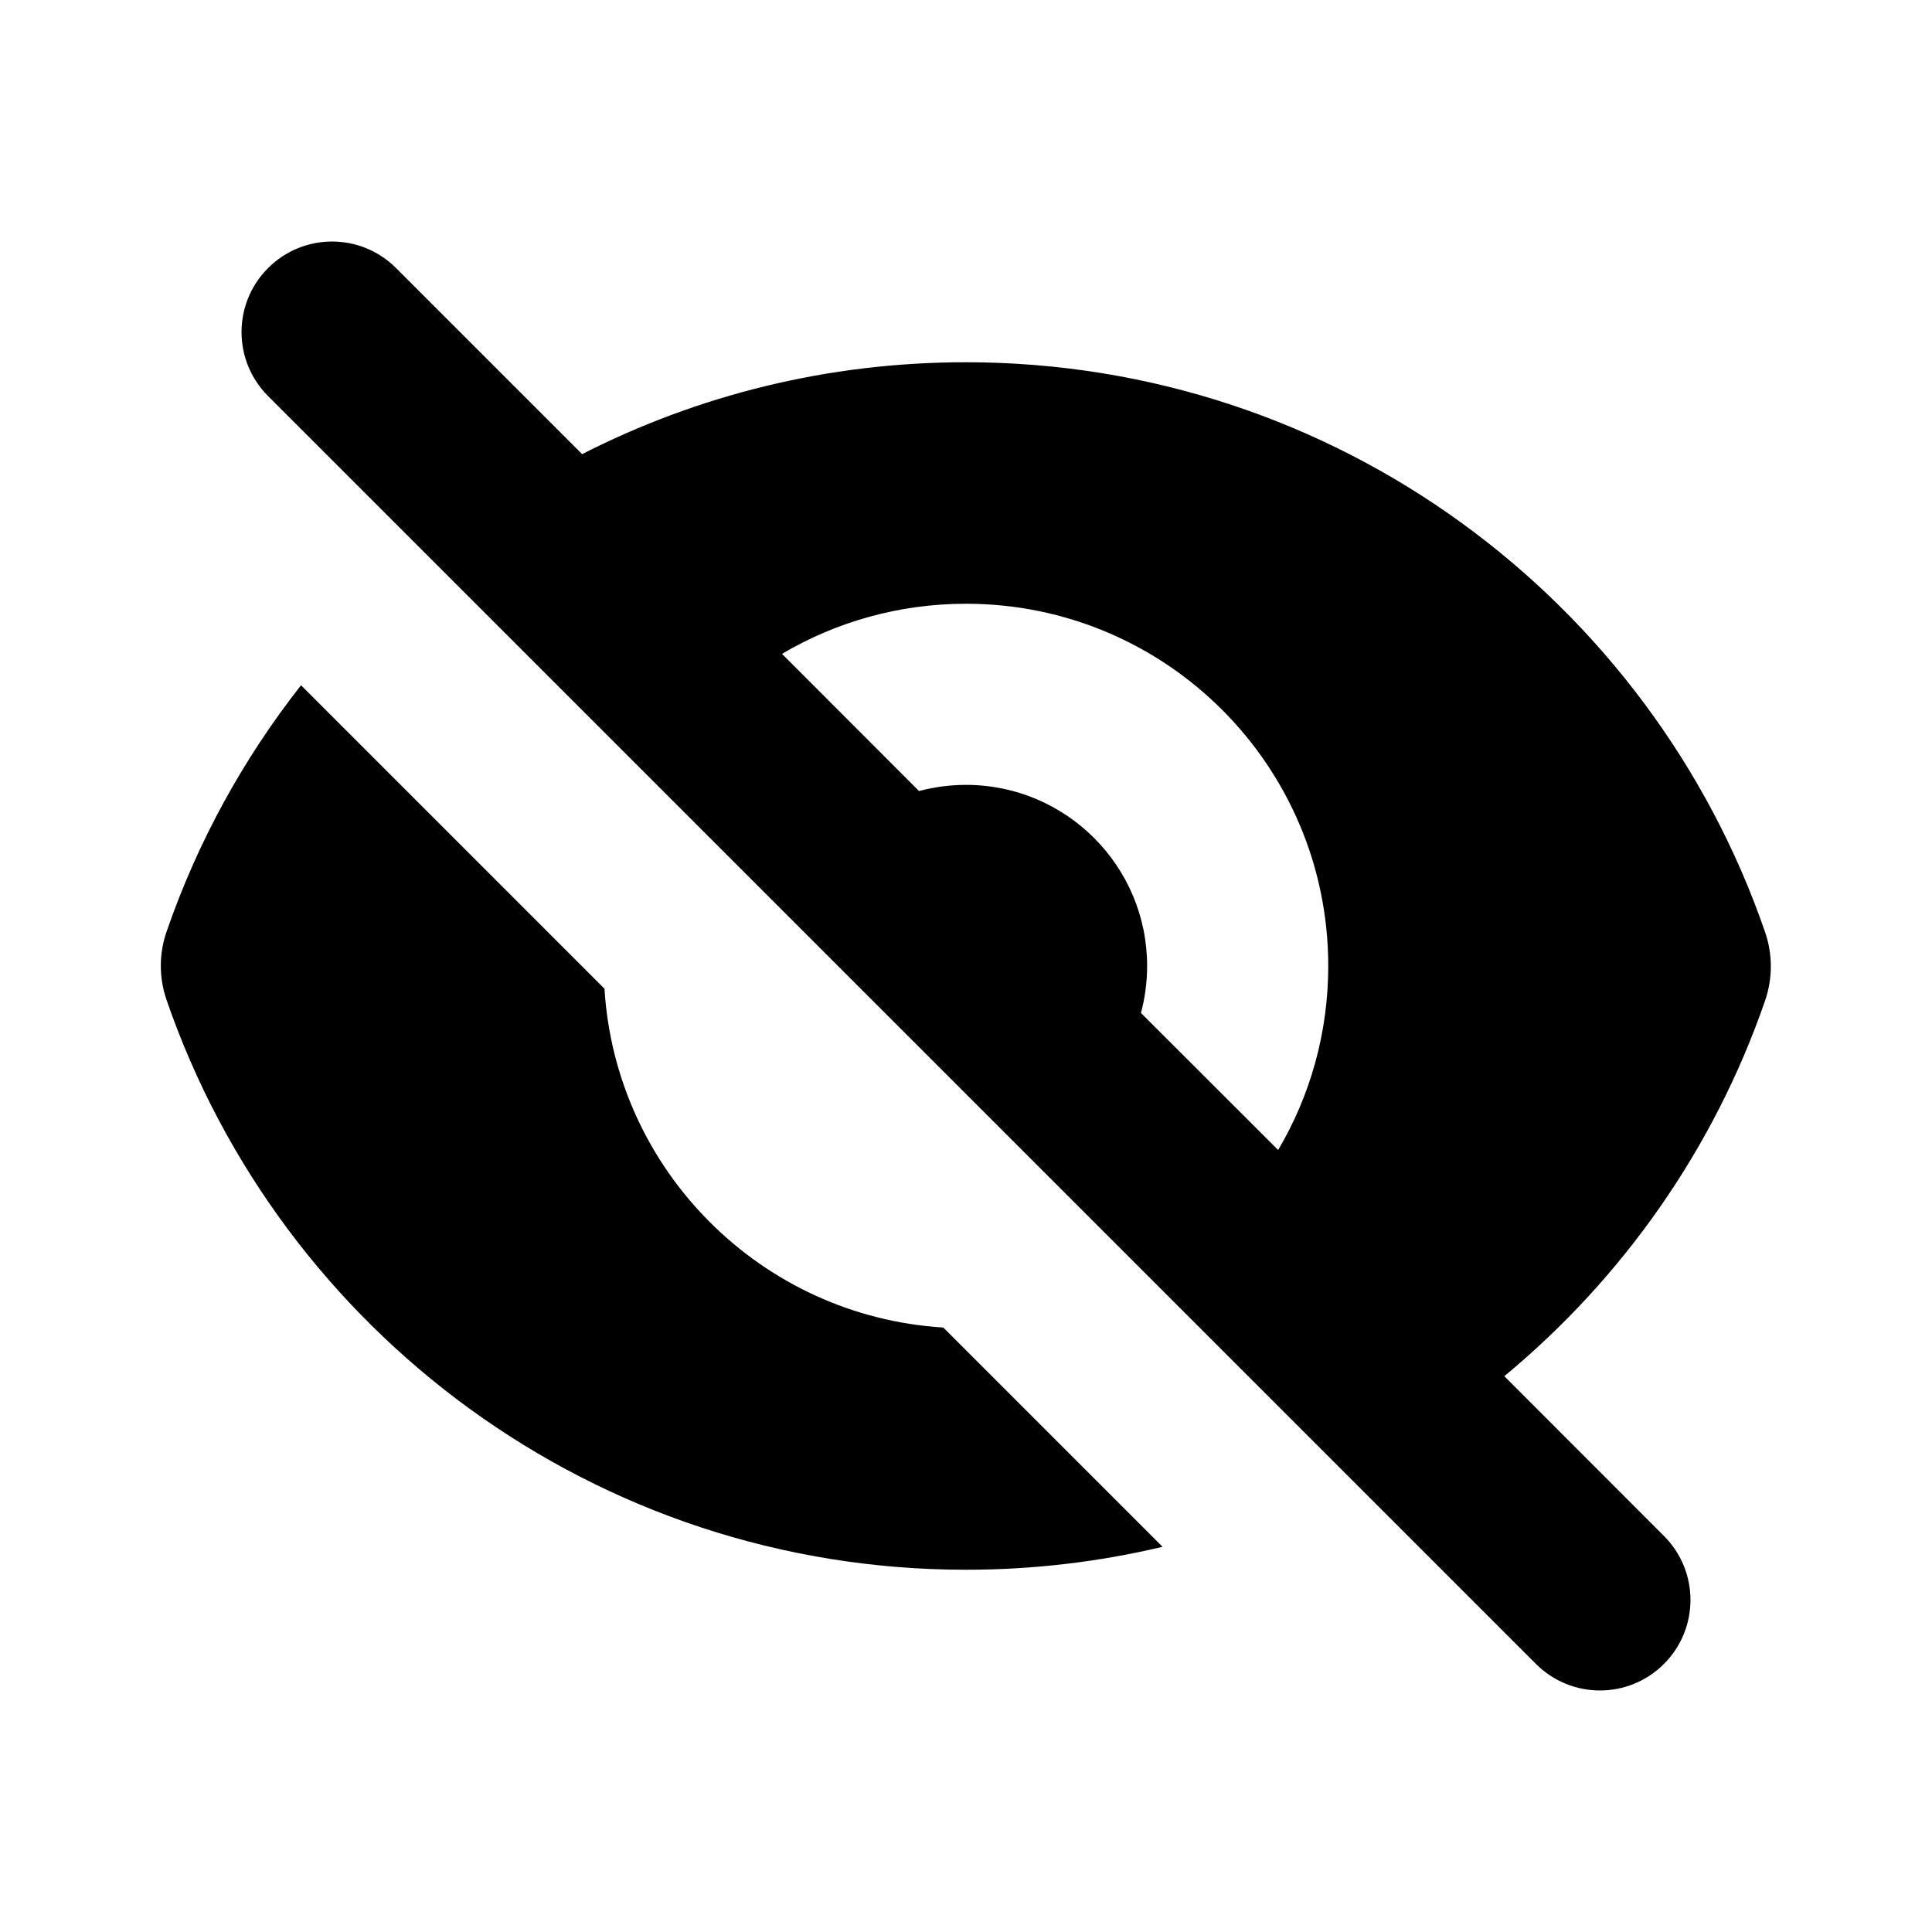
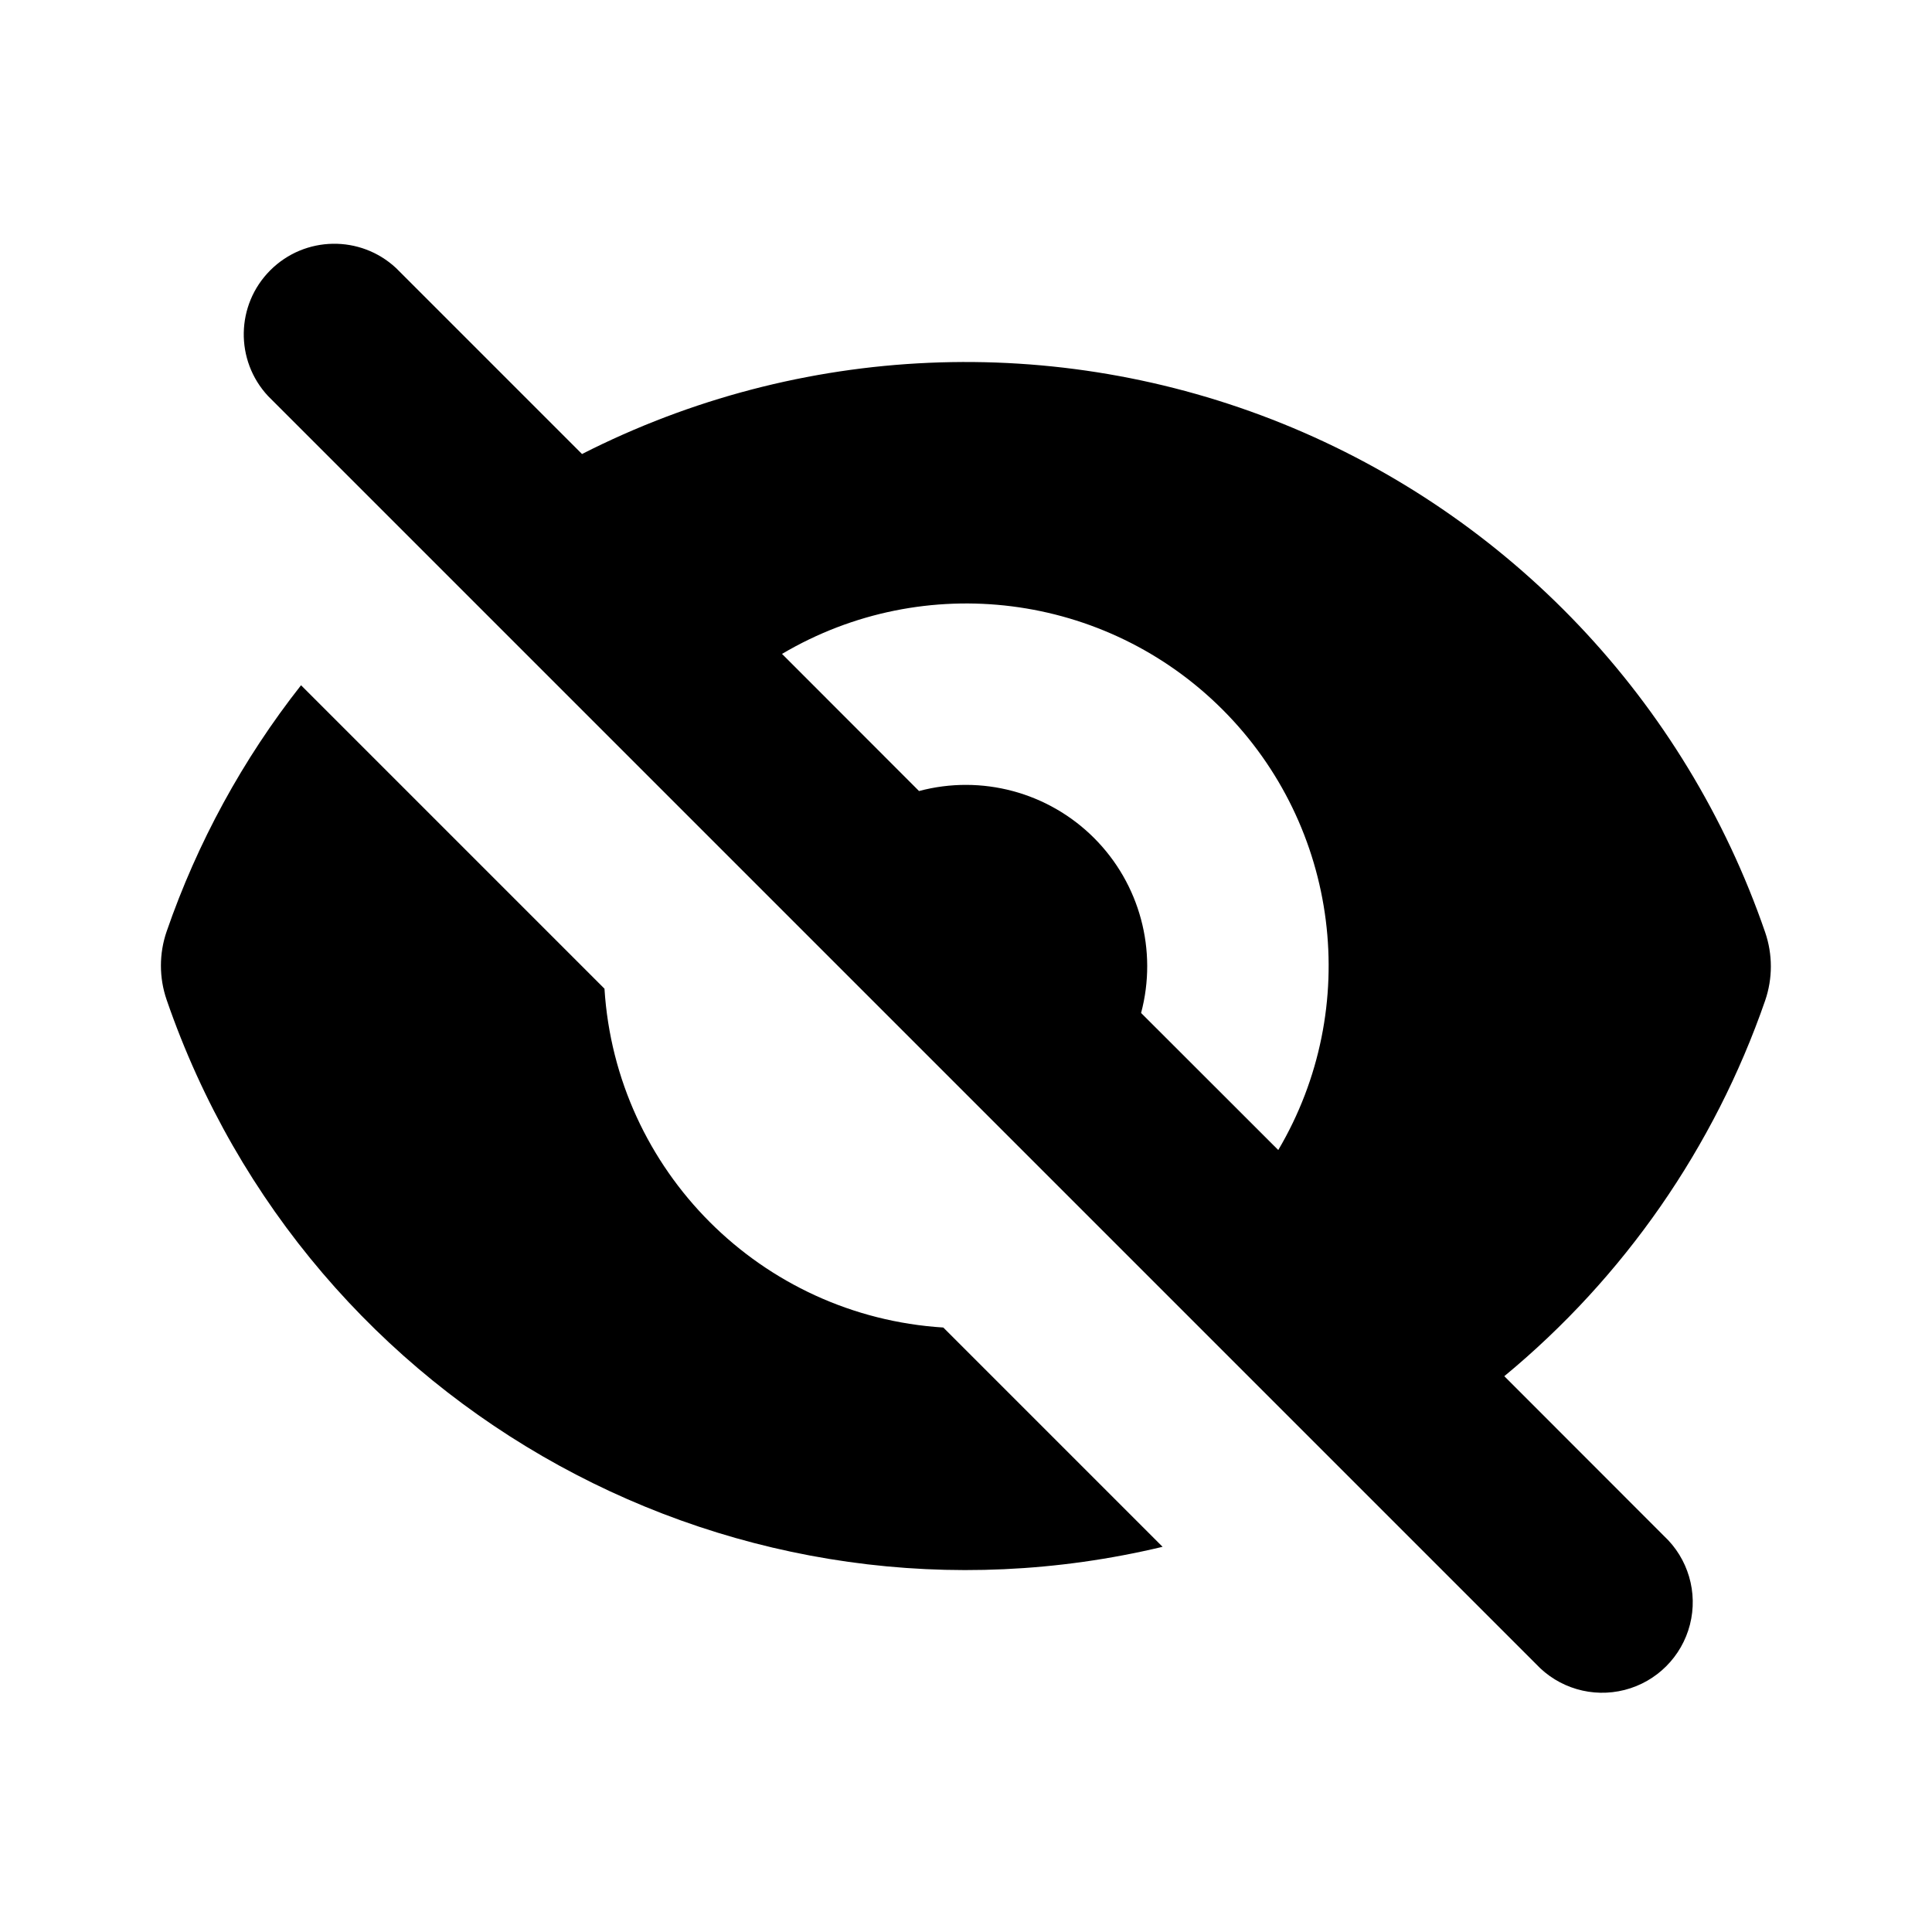
- <svg xmlns="http://www.w3.org/2000/svg" viewBox="0 0 16 16" fill="none">
-   <path fill-rule="evenodd" clip-rule="evenodd" d="M3.28 2.22C2.987 1.927 2.513 1.927 2.22 2.22C1.927 2.513 1.927 2.987 2.22 3.28L12.72 13.78C13.013 14.073 13.487 14.073 13.78 13.78C14.073 13.487 14.073 13.013 13.78 12.72L12.458 11.397C13.438 10.586 14.194 9.514 14.618 8.286C14.681 8.103 14.681 7.903 14.618 7.72C13.672 4.973 11.065 3 7.998 3C6.854 3 5.775 3.274 4.821 3.761L3.28 2.22ZM6.476 5.415L7.611 6.551C7.735 6.518 7.866 6.5 8 6.5C8.828 6.5 9.5 7.172 9.5 8C9.5 8.134 9.482 8.265 9.449 8.389L10.585 9.524C10.849 9.077 11 8.556 11 8C11 6.343 9.657 5 8 5C7.444 5 6.923 5.151 6.476 5.415Z" fill="currentColor" />
-   <path d="M7.812 10.994L9.628 12.81C9.105 12.934 8.56 13 8 13C4.932 13 2.325 11.027 1.379 8.28C1.316 8.097 1.316 7.897 1.38 7.714C1.637 6.969 2.016 6.282 2.493 5.675L5.006 8.188C5.099 9.695 6.305 10.901 7.812 10.994Z" fill="currentColor" />
+ <svg viewBox="0 0 16 16" aria-hidden="true" data-slot="icon" fill="currentColor">
+   <path fill-rule="evenodd" d="M3.28 2.22a.75.75 0 0 0-1.06 1.06l10.5 10.5a.75.75 0 1 0 1.06-1.06l-1.322-1.323a7.012 7.012 0 0 0 2.16-3.11.87.87 0 0 0 0-.567A7.003 7.003 0 0 0 4.82 3.76l-1.54-1.54Zm3.196 3.195 1.135 1.136A1.502 1.502 0 0 1 9.45 8.389l1.136 1.135a3 3 0 0 0-4.109-4.109Z" clip-rule="evenodd" />
+   <path d="m7.812 10.994 1.816 1.816A7.003 7.003 0 0 1 1.38 8.28a.87.87 0 0 1 0-.566 6.985 6.985 0 0 1 1.113-2.039l2.513 2.513a3 3 0 0 0 2.806 2.806Z" />
</svg>
